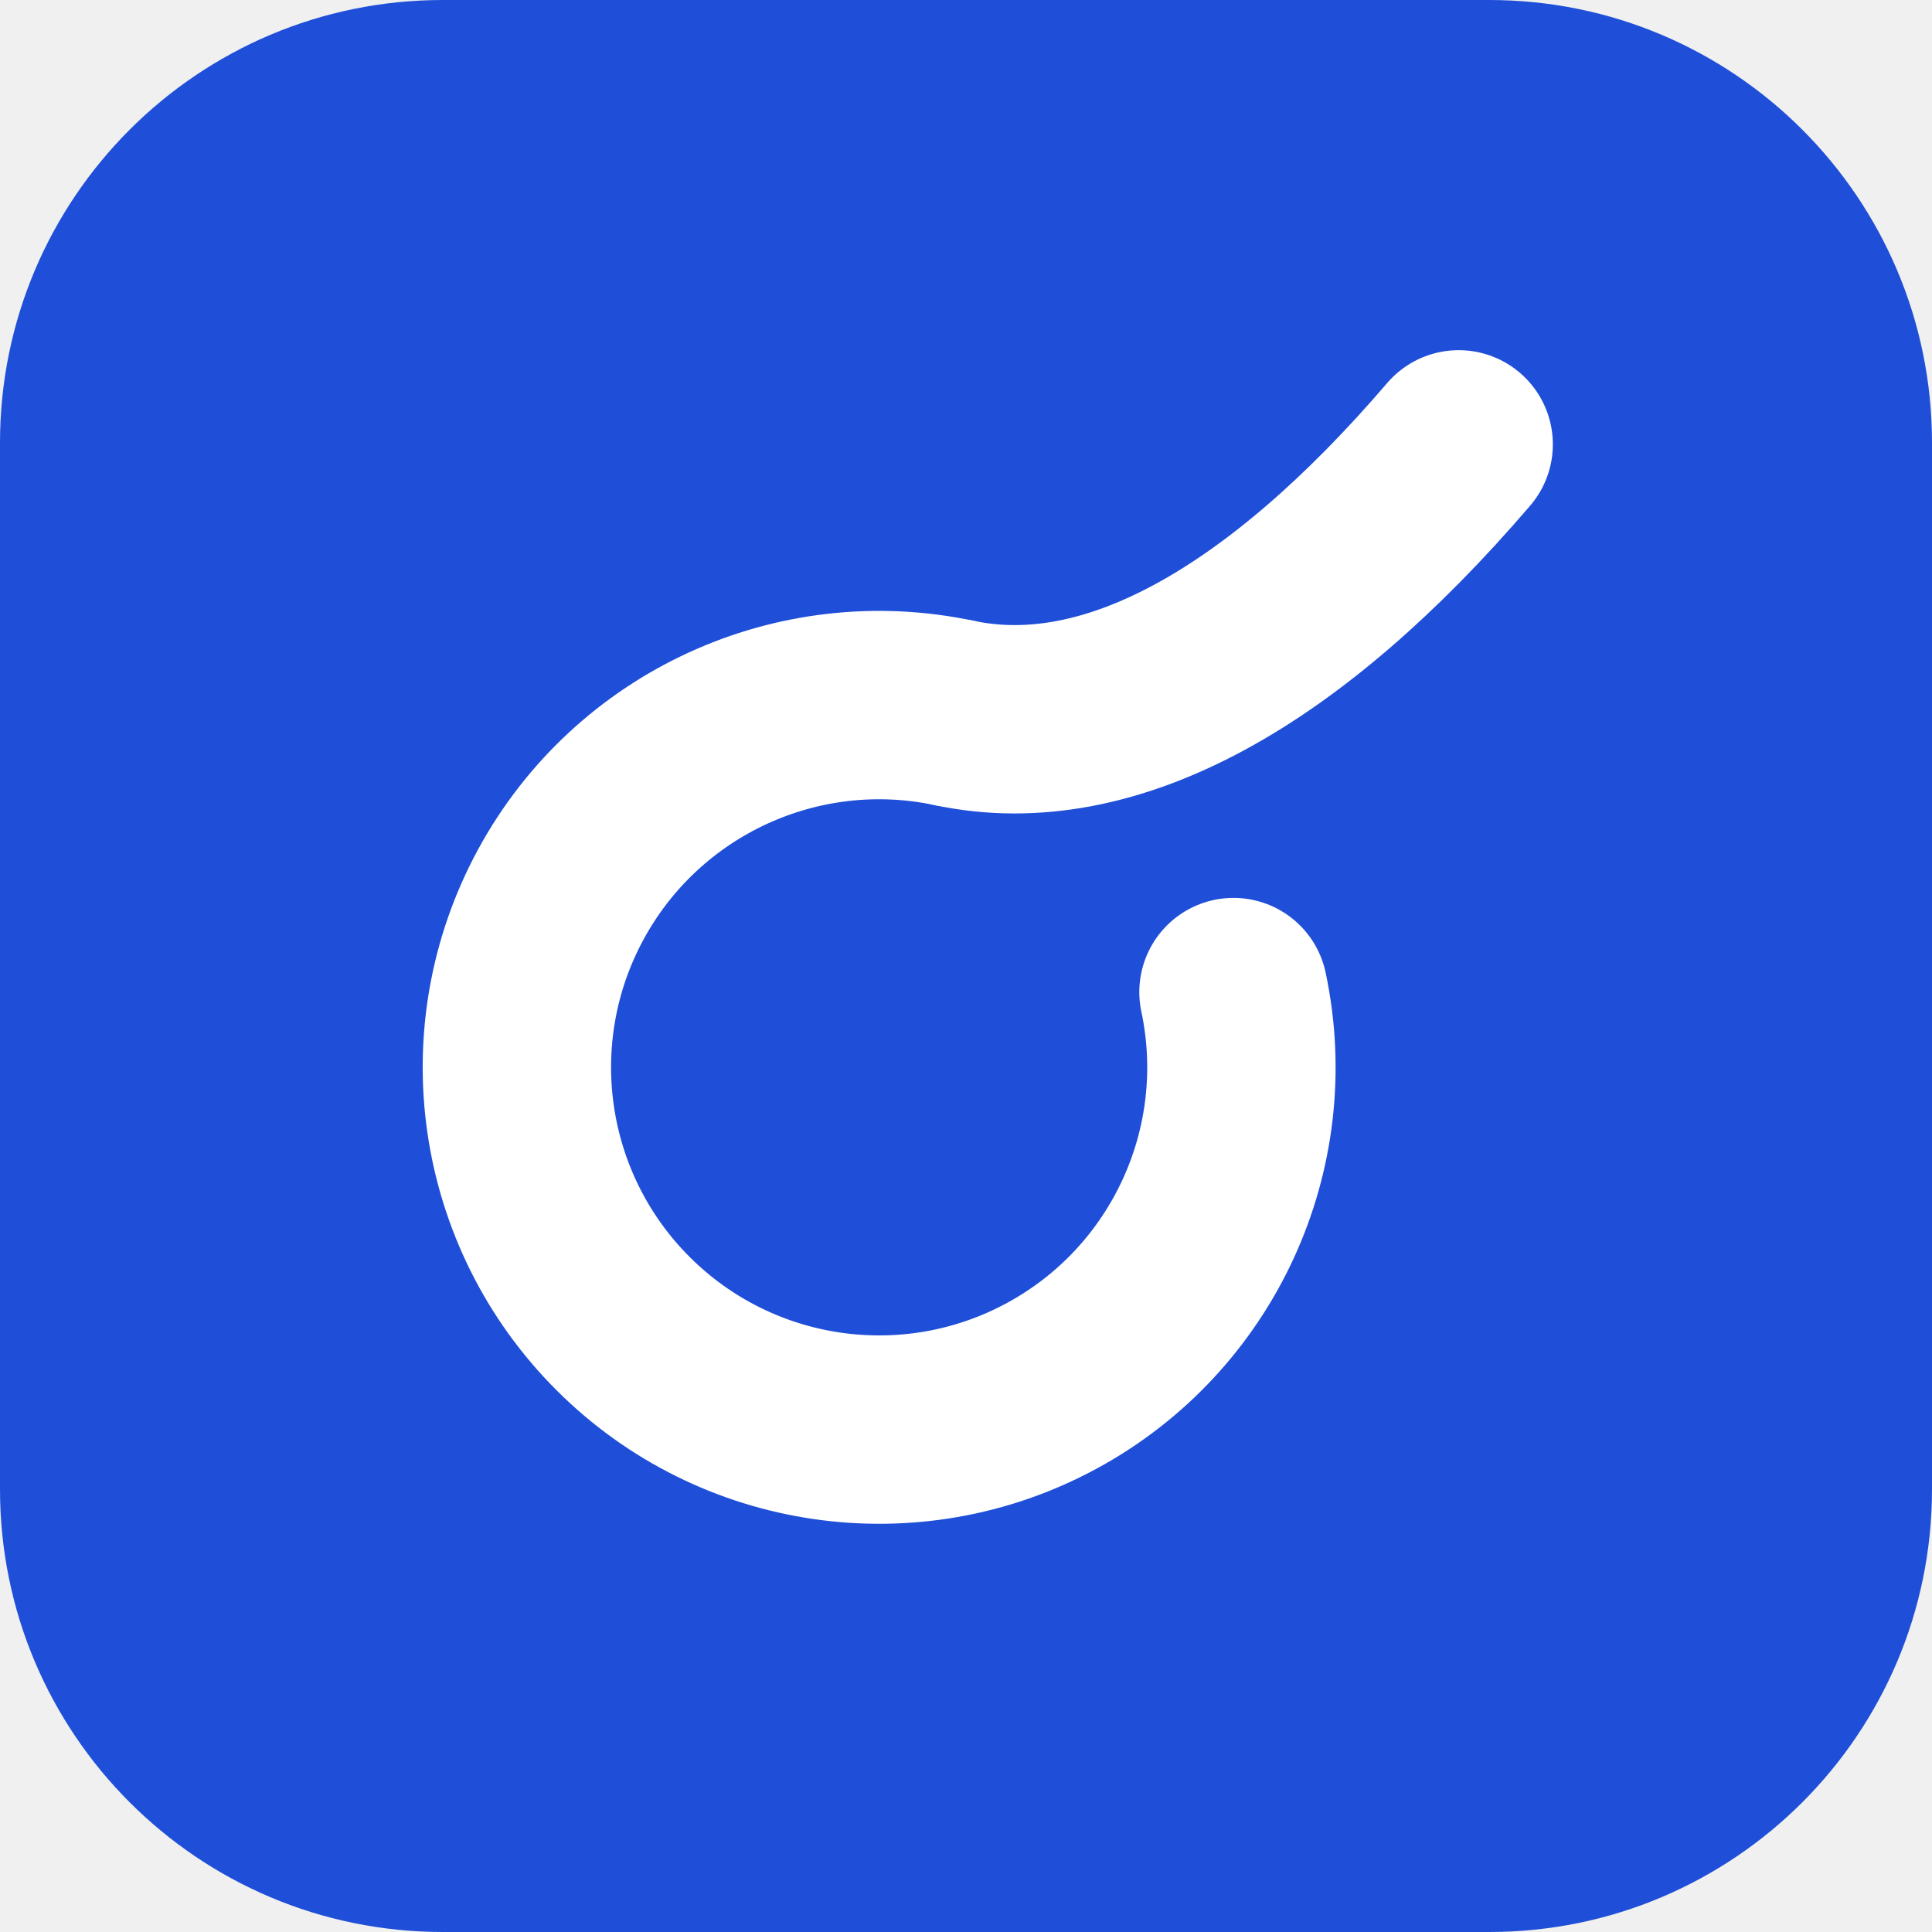
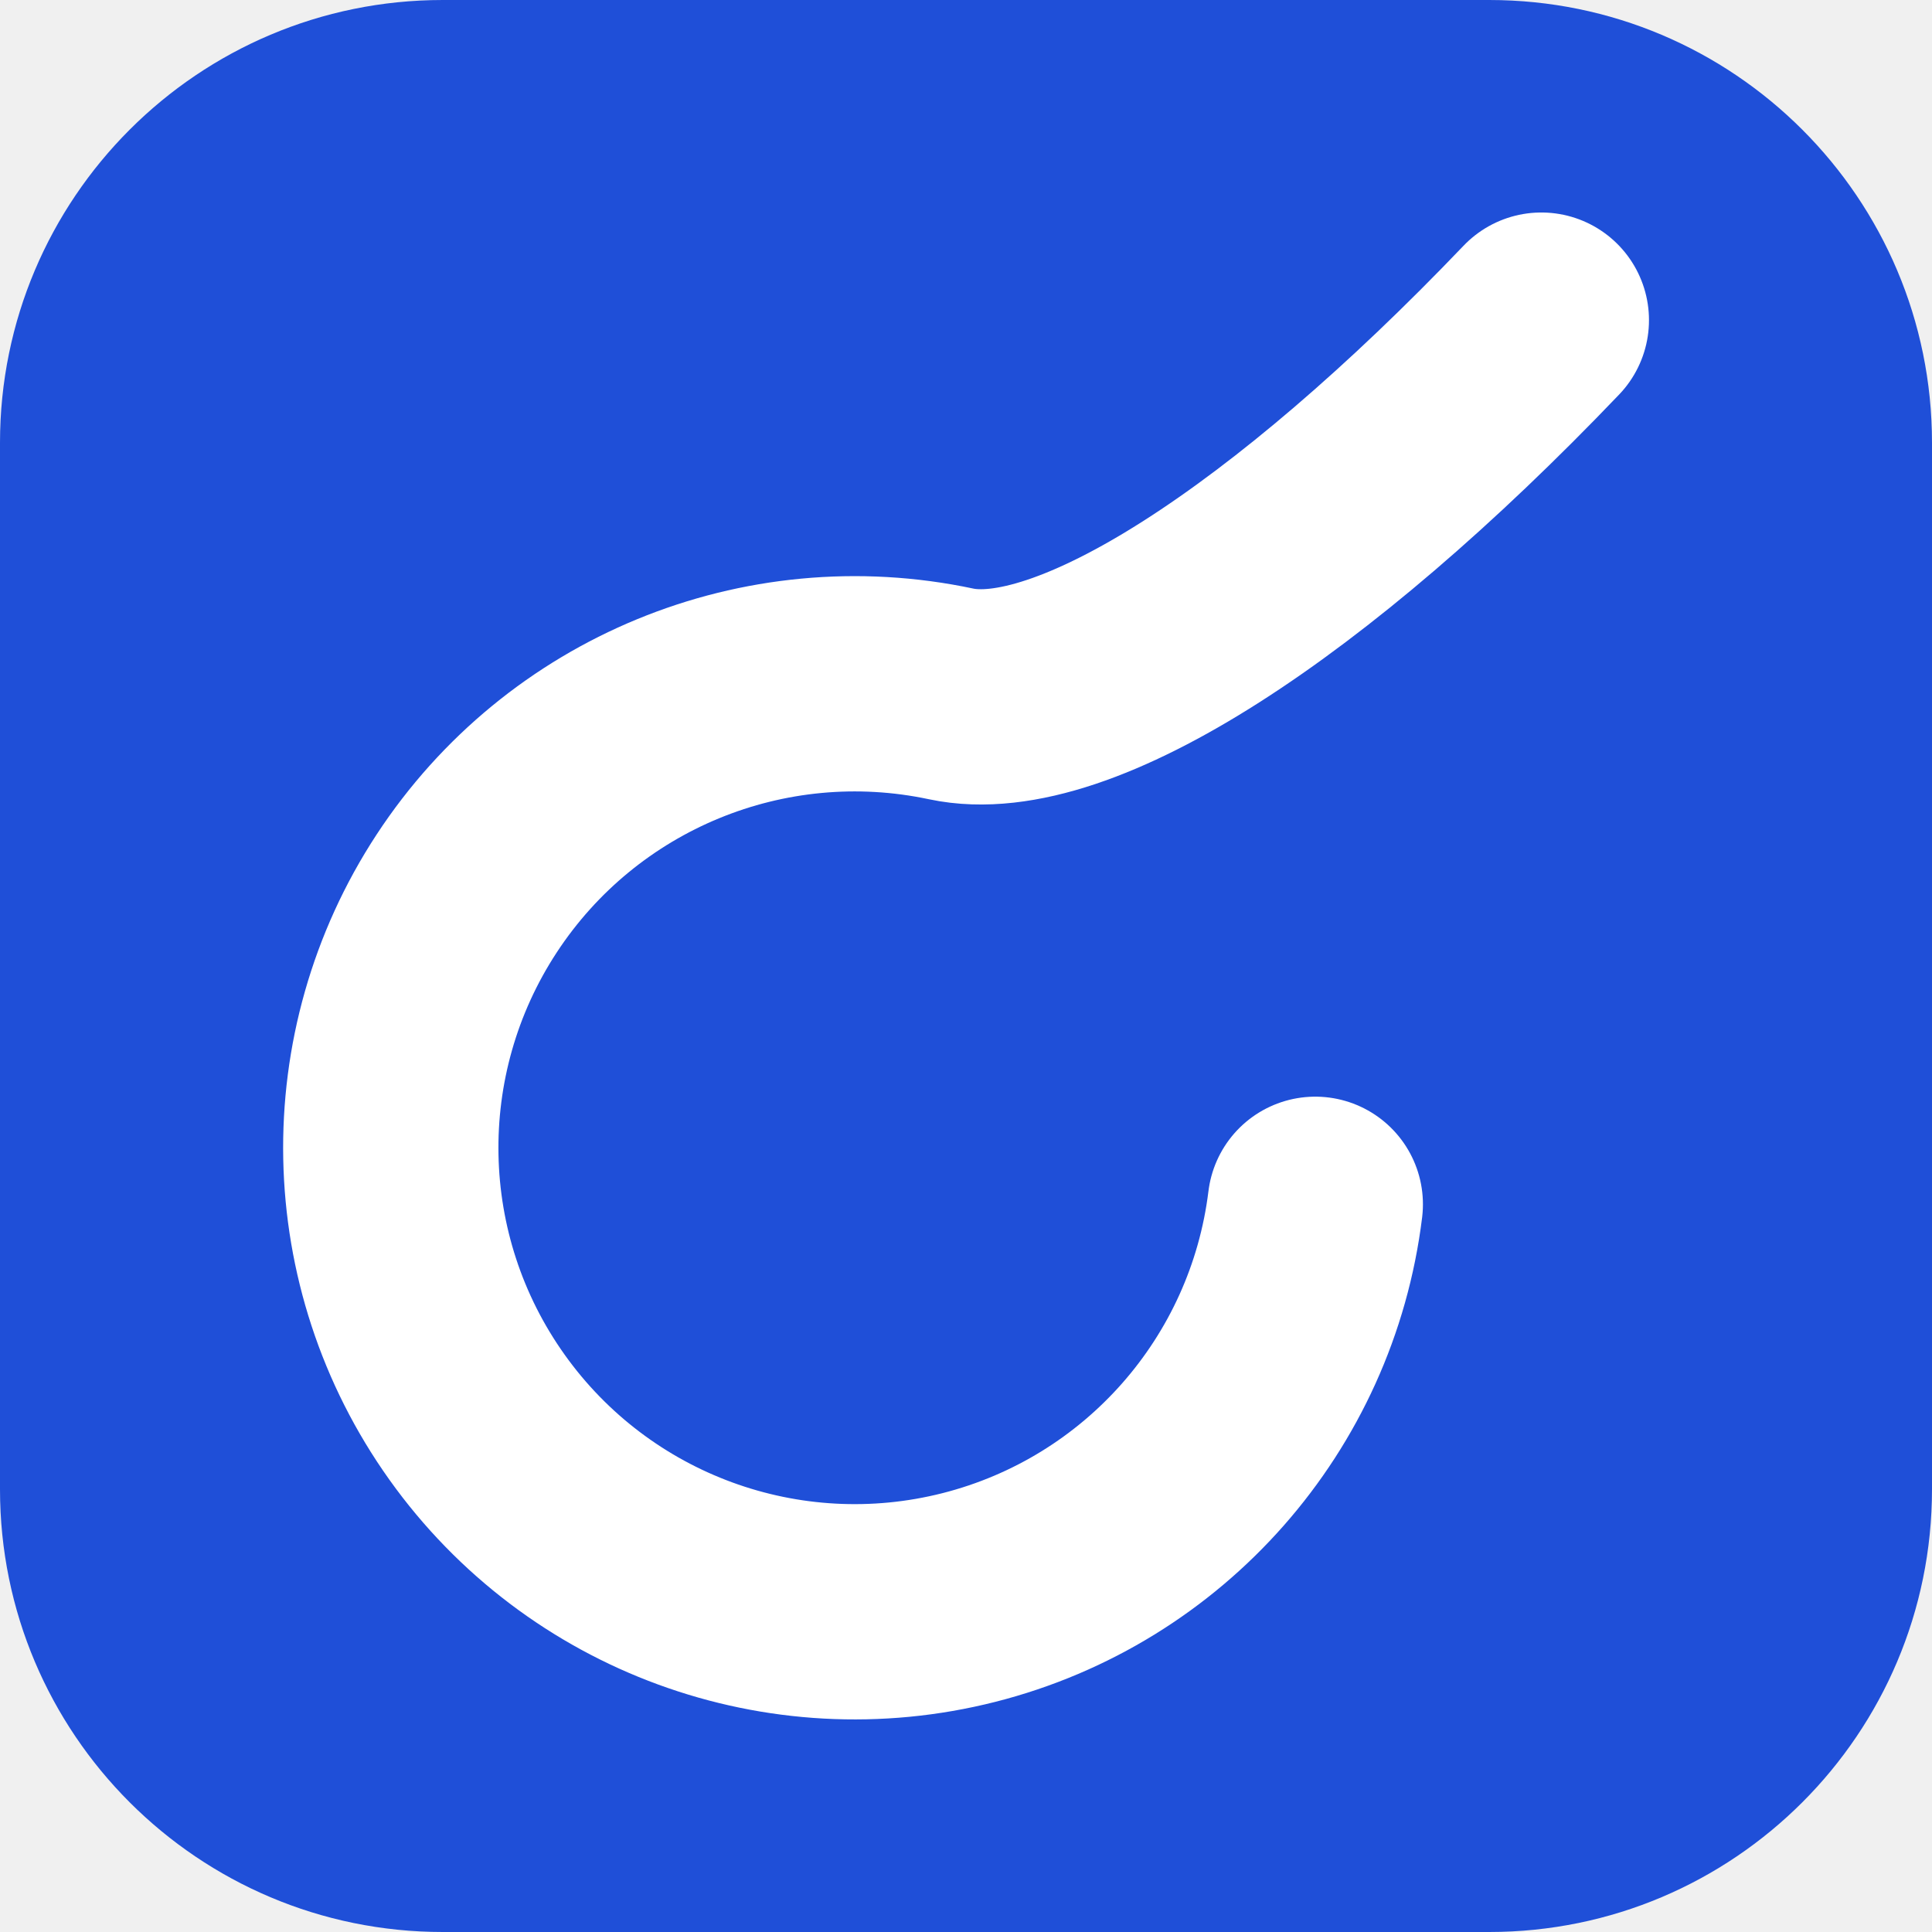
<svg xmlns="http://www.w3.org/2000/svg" viewBox="0 0 48 48">
  <rect width="48" height="48" rx="11" fill="#1f4fd8" />
-   <g transform="translate(24 24) scale(0.72) translate(-24 -24)" fill="none" stroke="#fff" stroke-width="6.5" stroke-linecap="round">
-     <path d="M33.23 24.9 A12.5 12.5 0 1 1 23.6 15.27" />
-     <path d="M23.6 15.27 C28.98 16.41 35 13 41 6" />
+   <g transform="translate(24 24) scale(0.9222) translate(-24 -22.6)" fill="none" stroke="#fff" stroke-width="5.8" stroke-linecap="round">
+     <path d="M33.41 29.02 A12.5 12.5 0 1 1 23.6 15.27 C26.90 15.97 33 12 39.5 5.2" />
  </g>
</svg>
